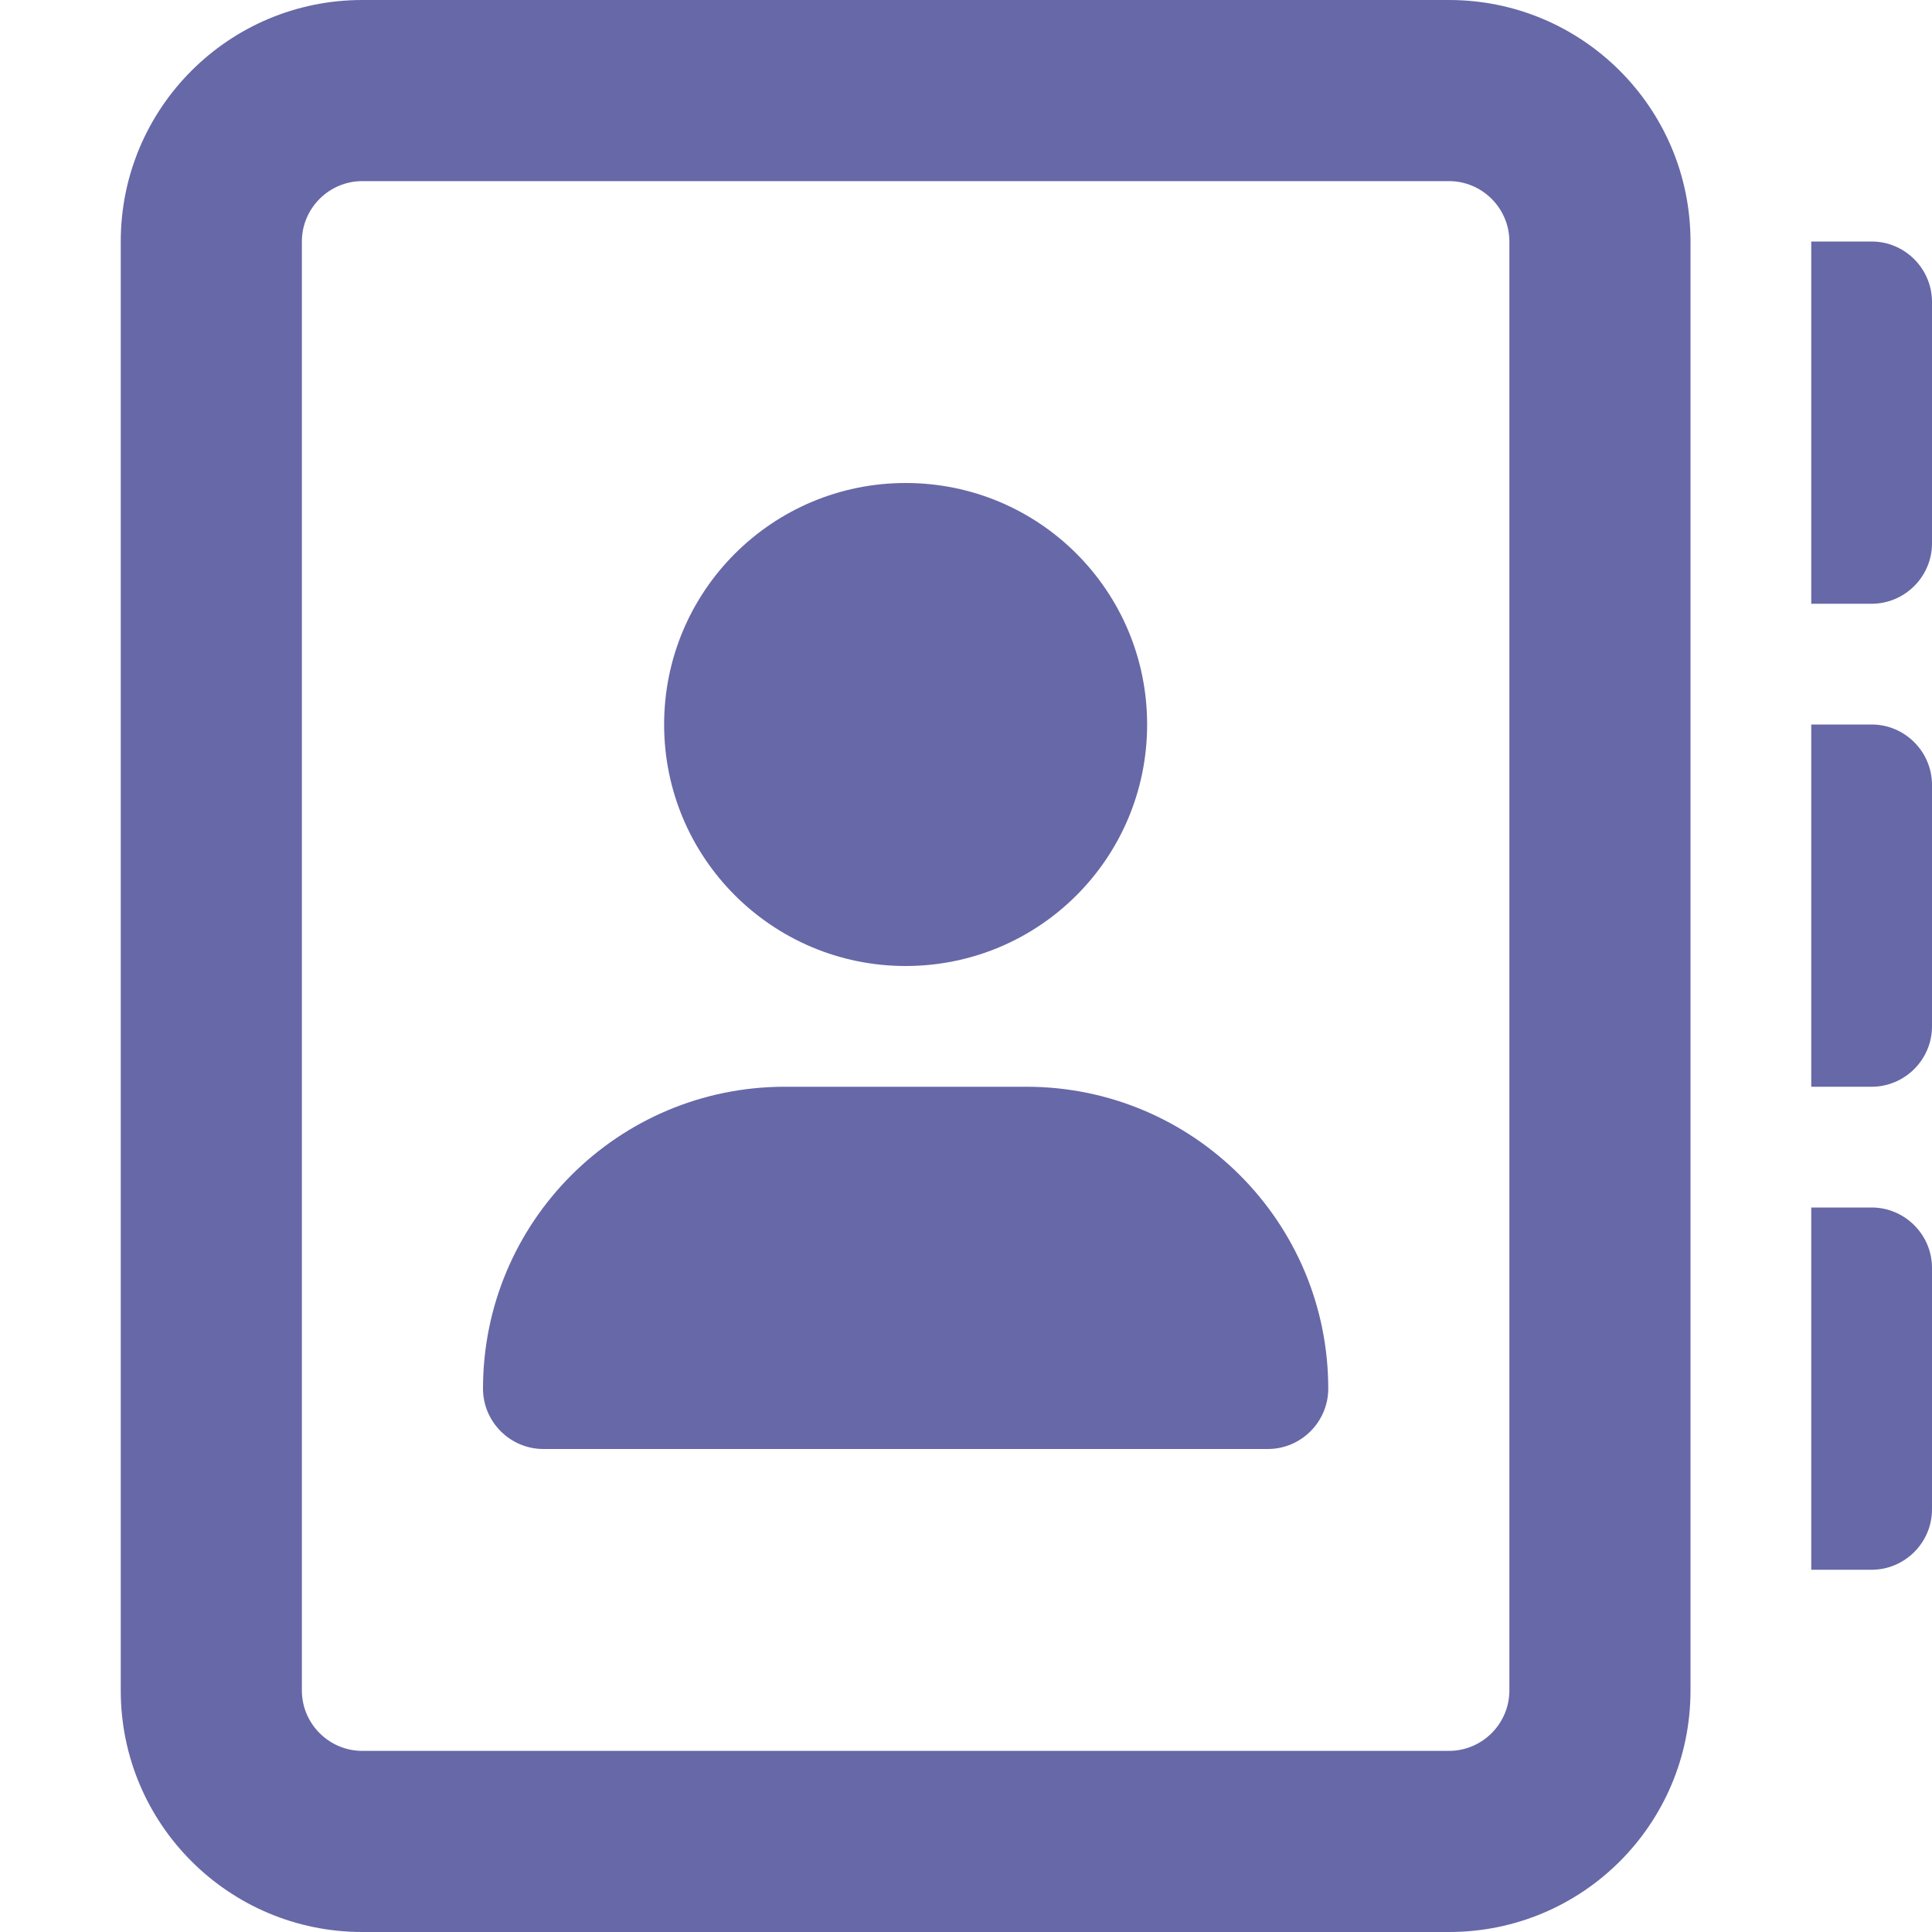
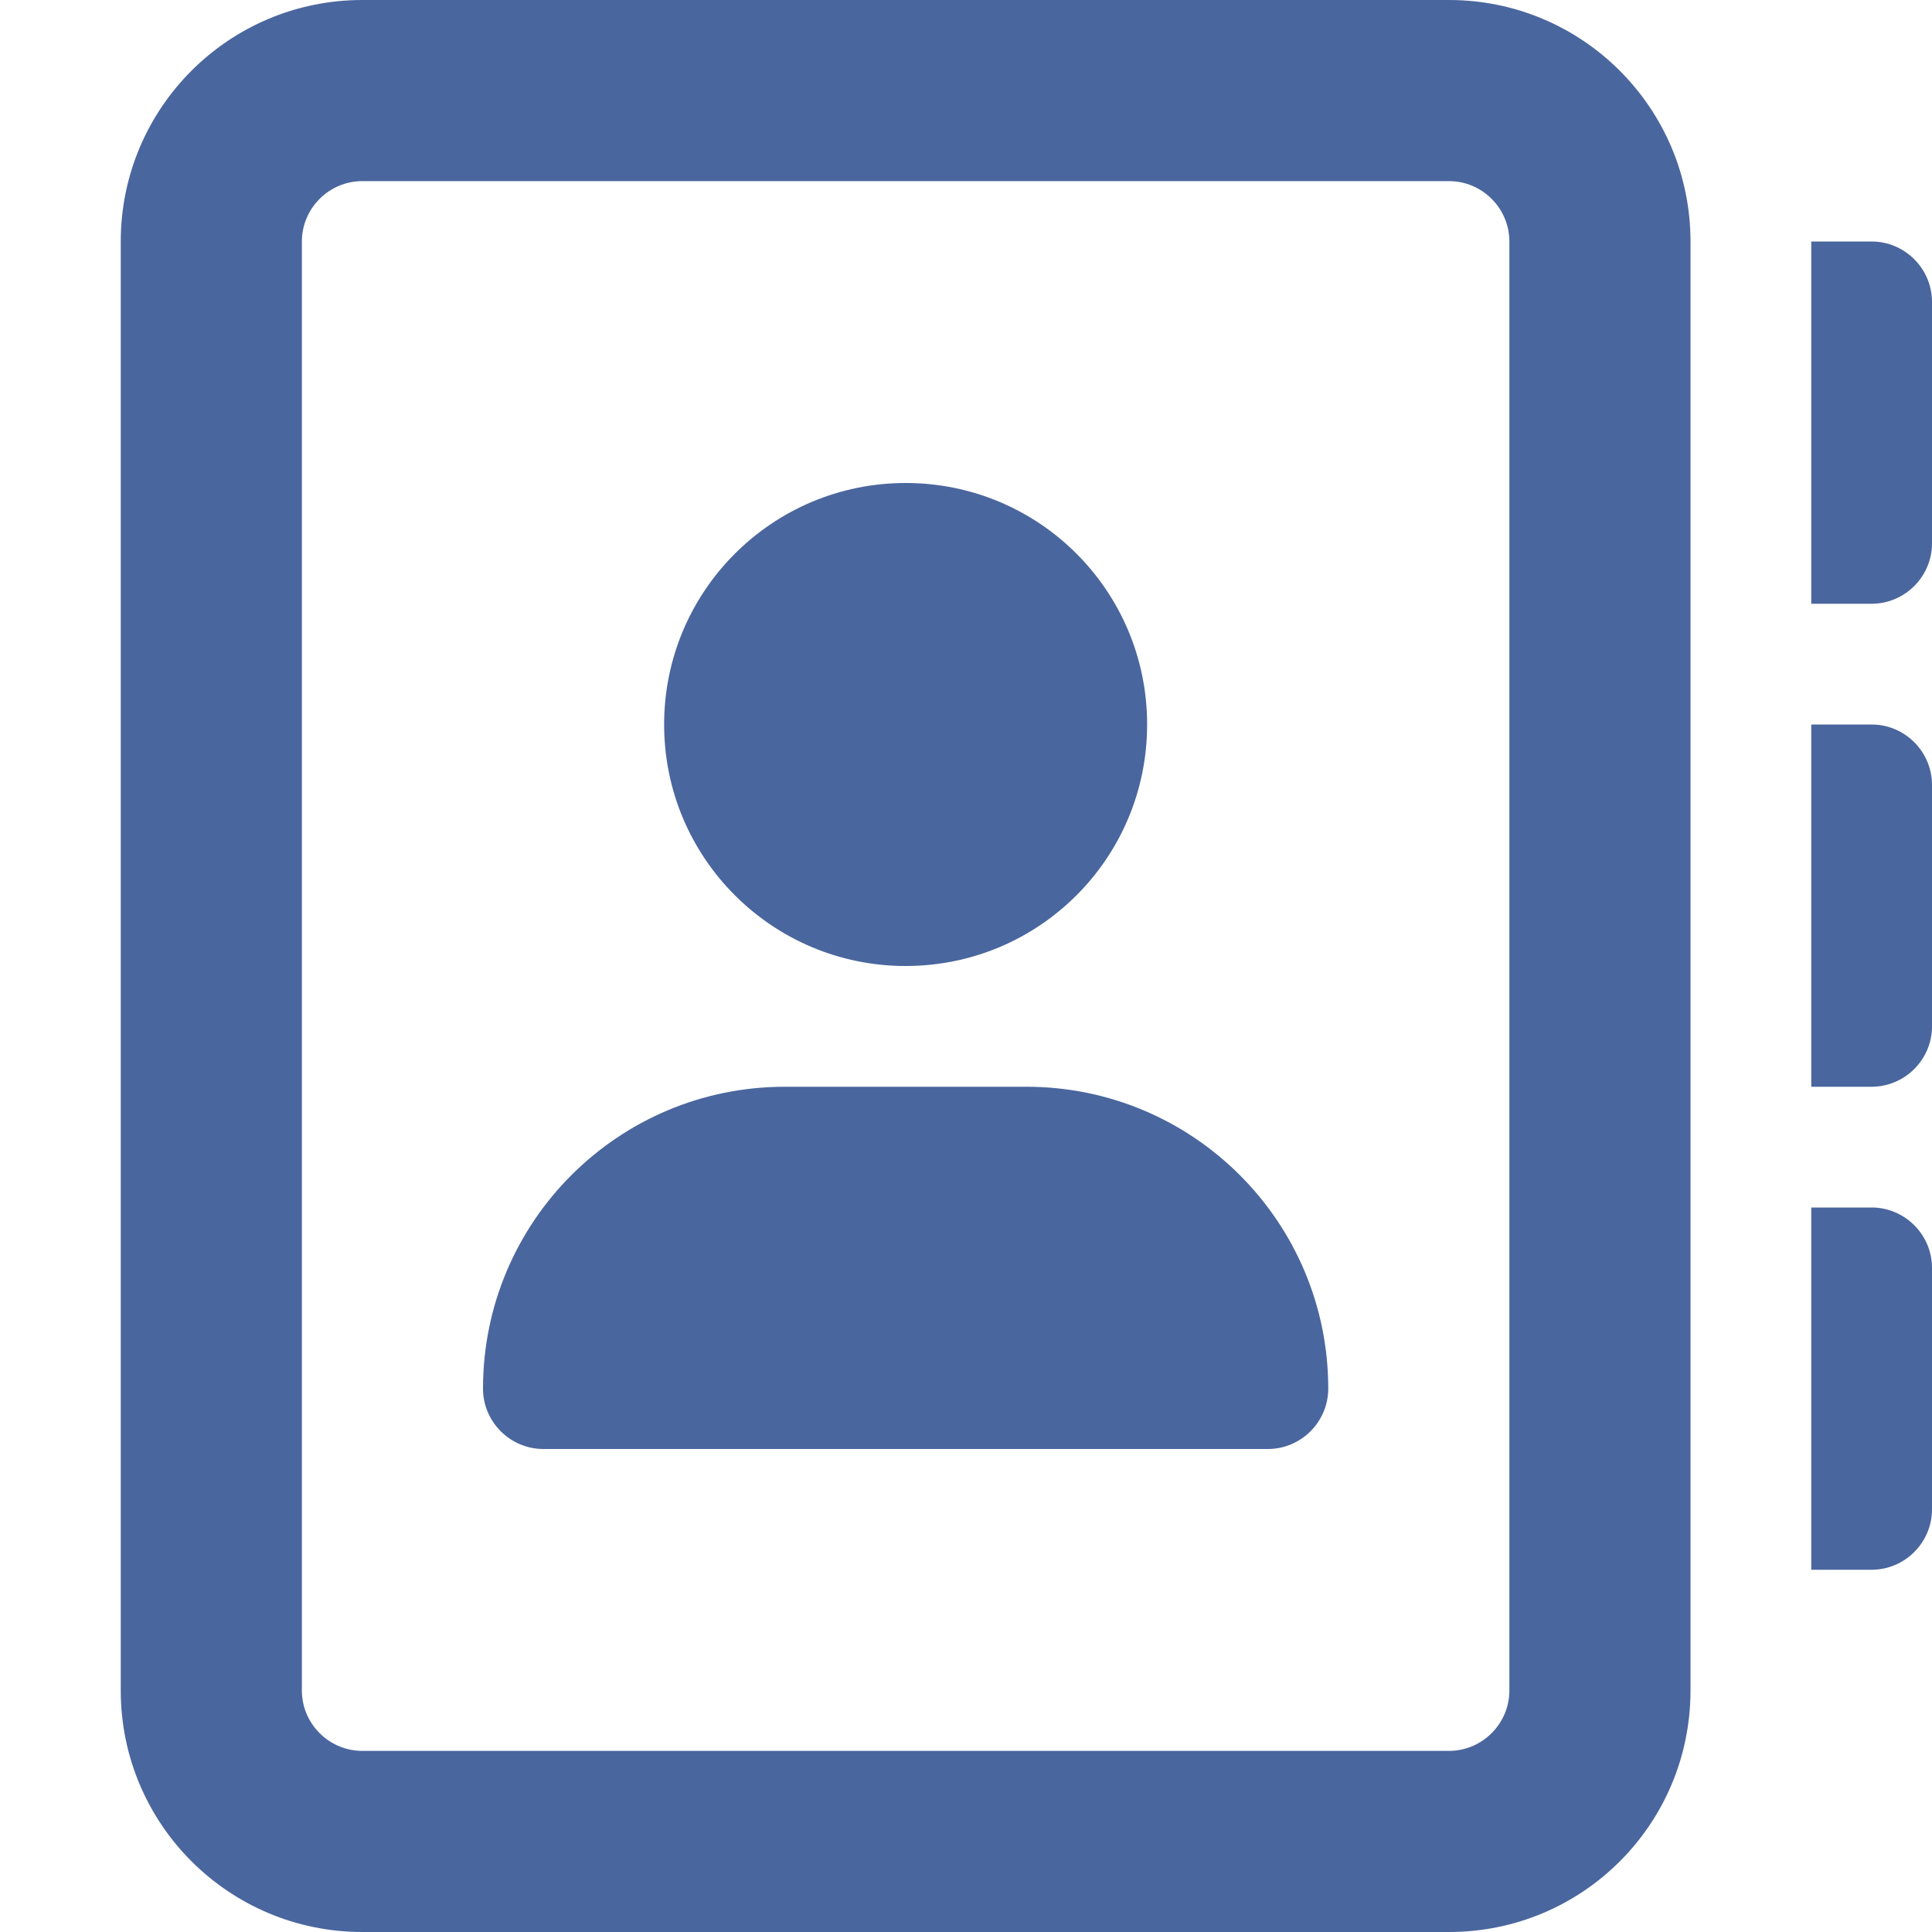
<svg xmlns="http://www.w3.org/2000/svg" version="1.1" id="레이어_1" x="0px" y="0px" viewBox="0 0 512 512" style="enable-background:new 0 0 512 512;" xml:space="preserve">
  <style type="text/css">
- 	.st0{fill:#6768A7;}
+ 	.st0{fill:rgb(74 102 158);}
</style>
  <path class="st0" d="M272,288h-64c-44.2,0-80,35.8-80,80c0,8.8,7.2,16,16,16h192c8.8,0,16-7.2,16-16C352,323.8,316.2,288,272,288z   M240,256c35.4,0,64-28.6,64-64s-28.6-64-64-64c-35.3,0-64,28.6-64,64S204.7,256,240,256z M496,320h-16v96h16c8.8,0,16-7.2,16-16  v-64C512,327.2,504.8,320,496,320z M496,64h-16v96h16c8.8,0,16-7.2,16-16V80C512,71.2,504.8,64,496,64z M496,192h-16v96h16  c8.8,0,16-7.2,16-16v-64C512,199.2,504.8,192,496,192z M384,0H96C60.7,0,32,28.6,32,64v384c0,35.4,28.7,64,64,64h288  c35.4,0,64-28.6,64-64V64C448,28.6,419.3,0,384,0z M400,448c0,8.8-7.2,16-16,16H96c-8.8,0-16-7.2-16-16V64c0-8.8,7.2-16,16-16h288  c8.8,0,16,7.2,16,16V448z" />
</svg>
